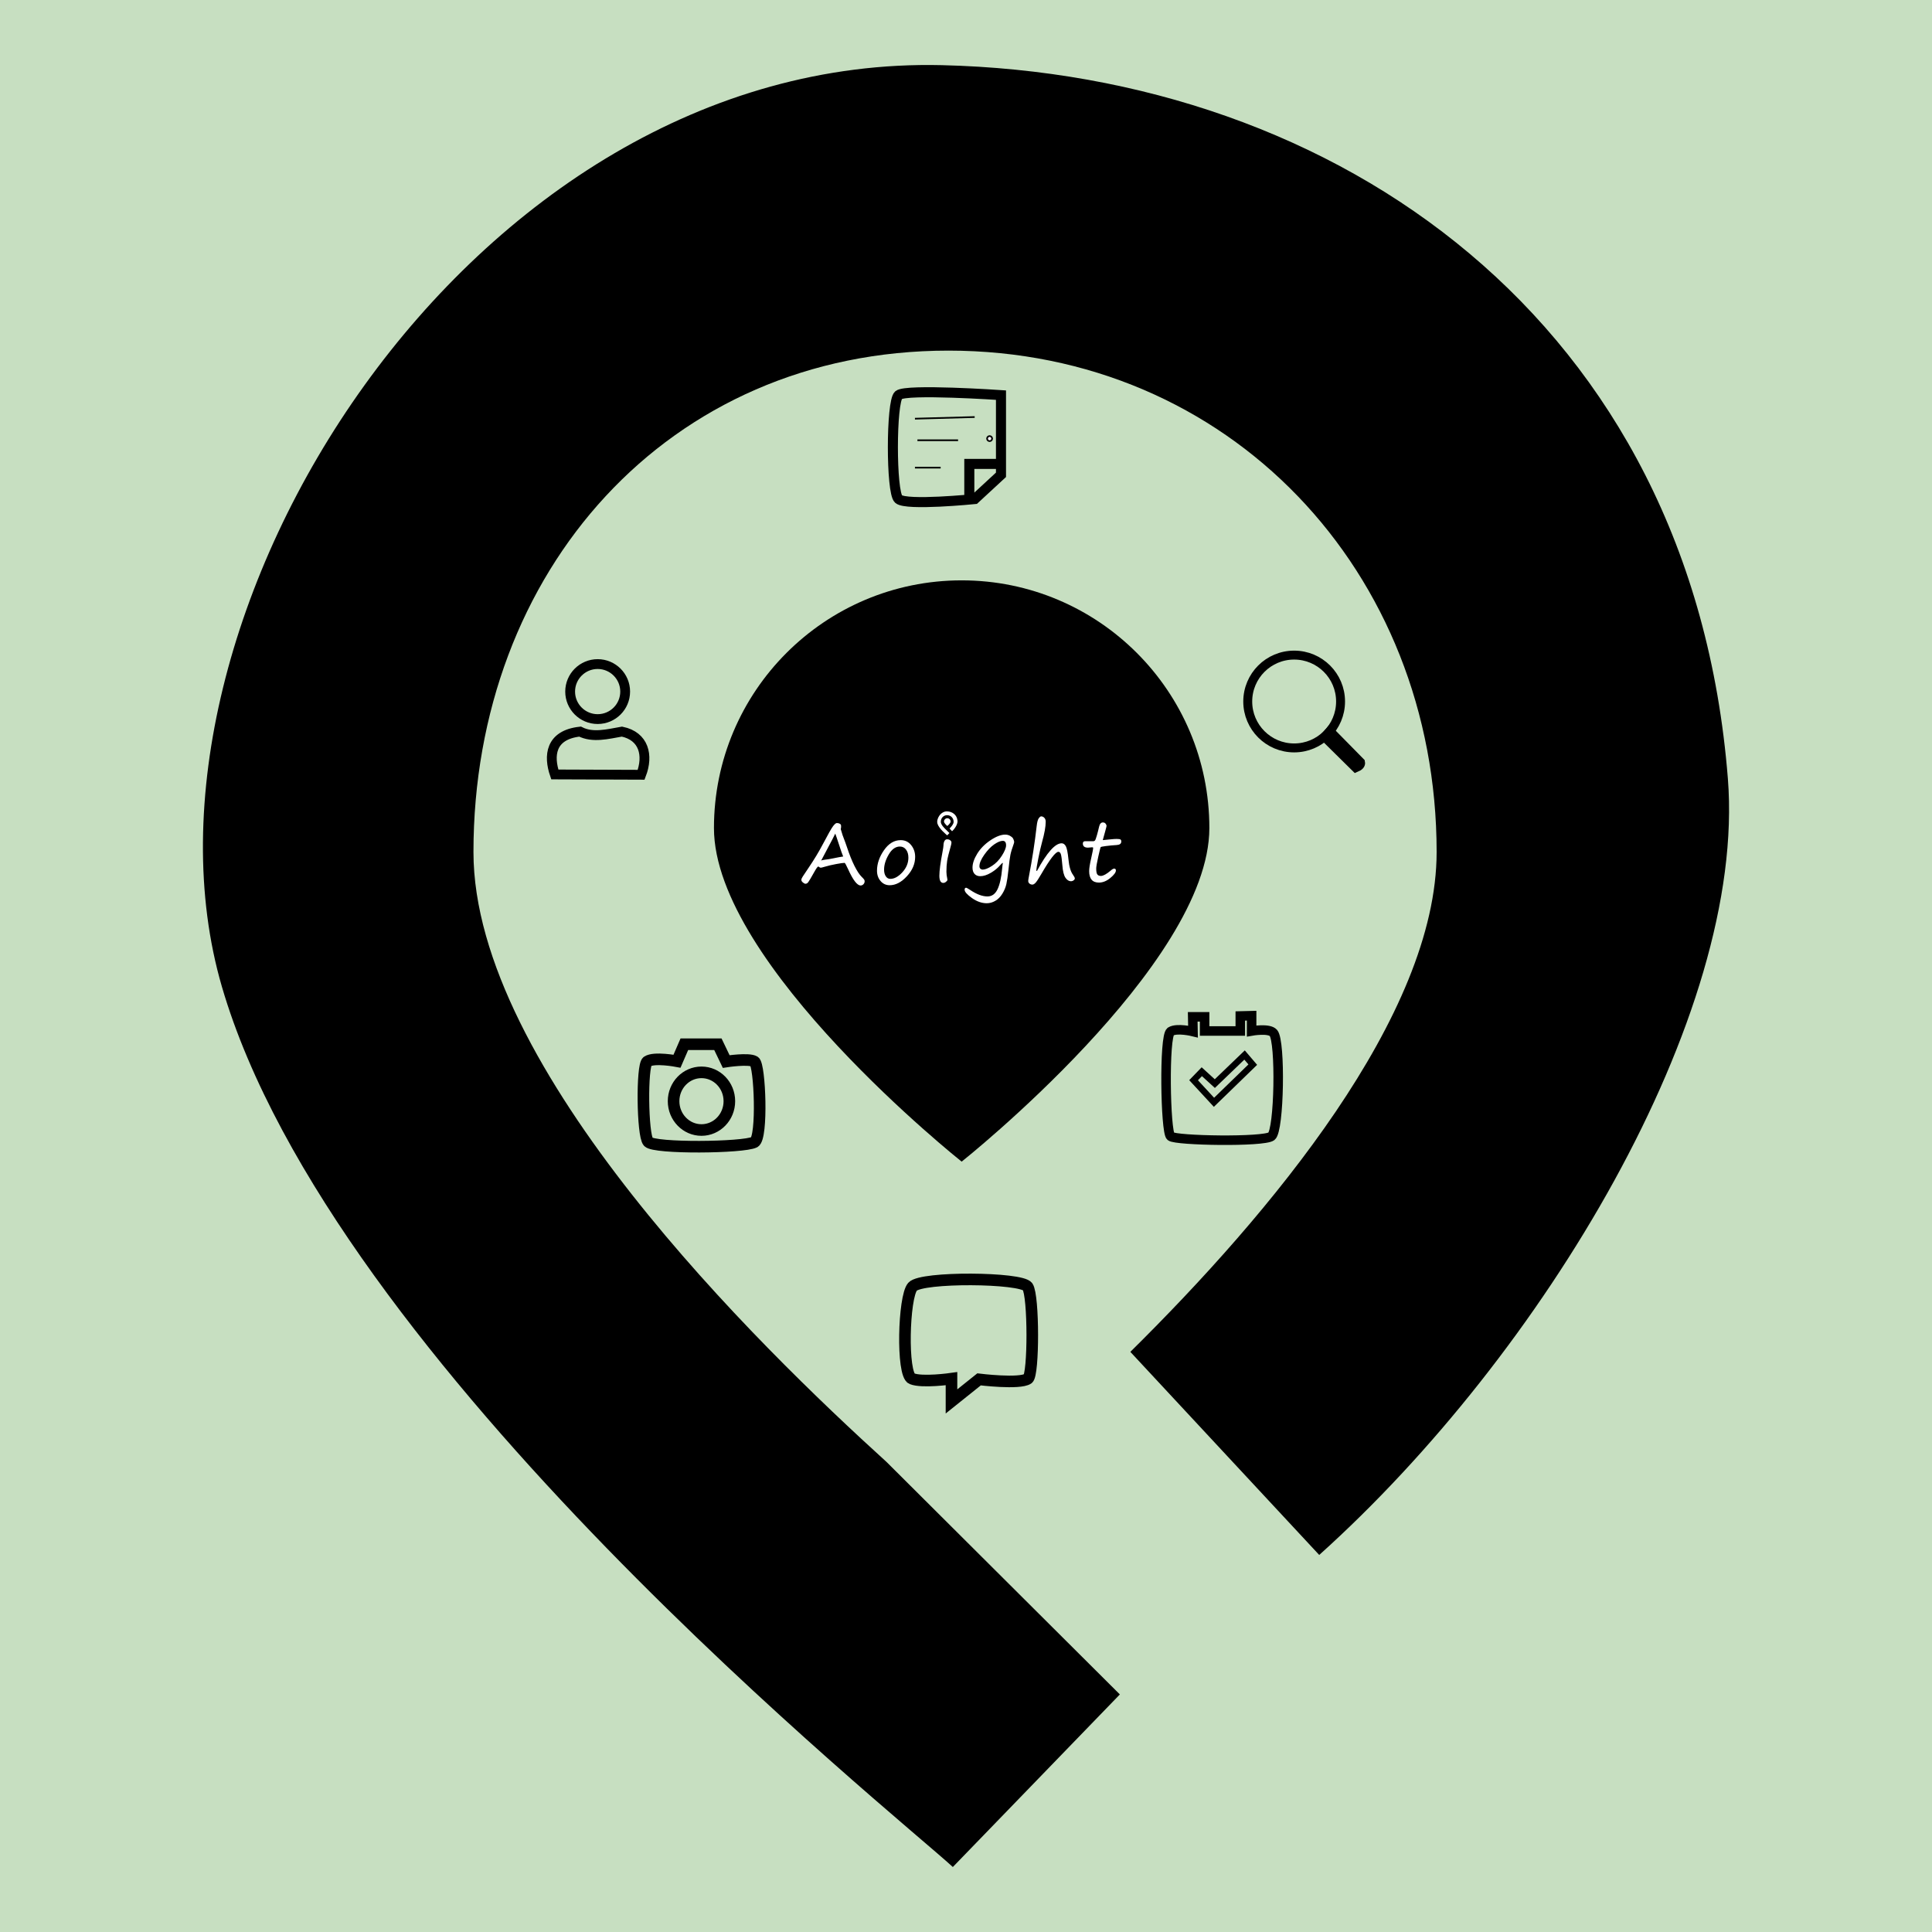
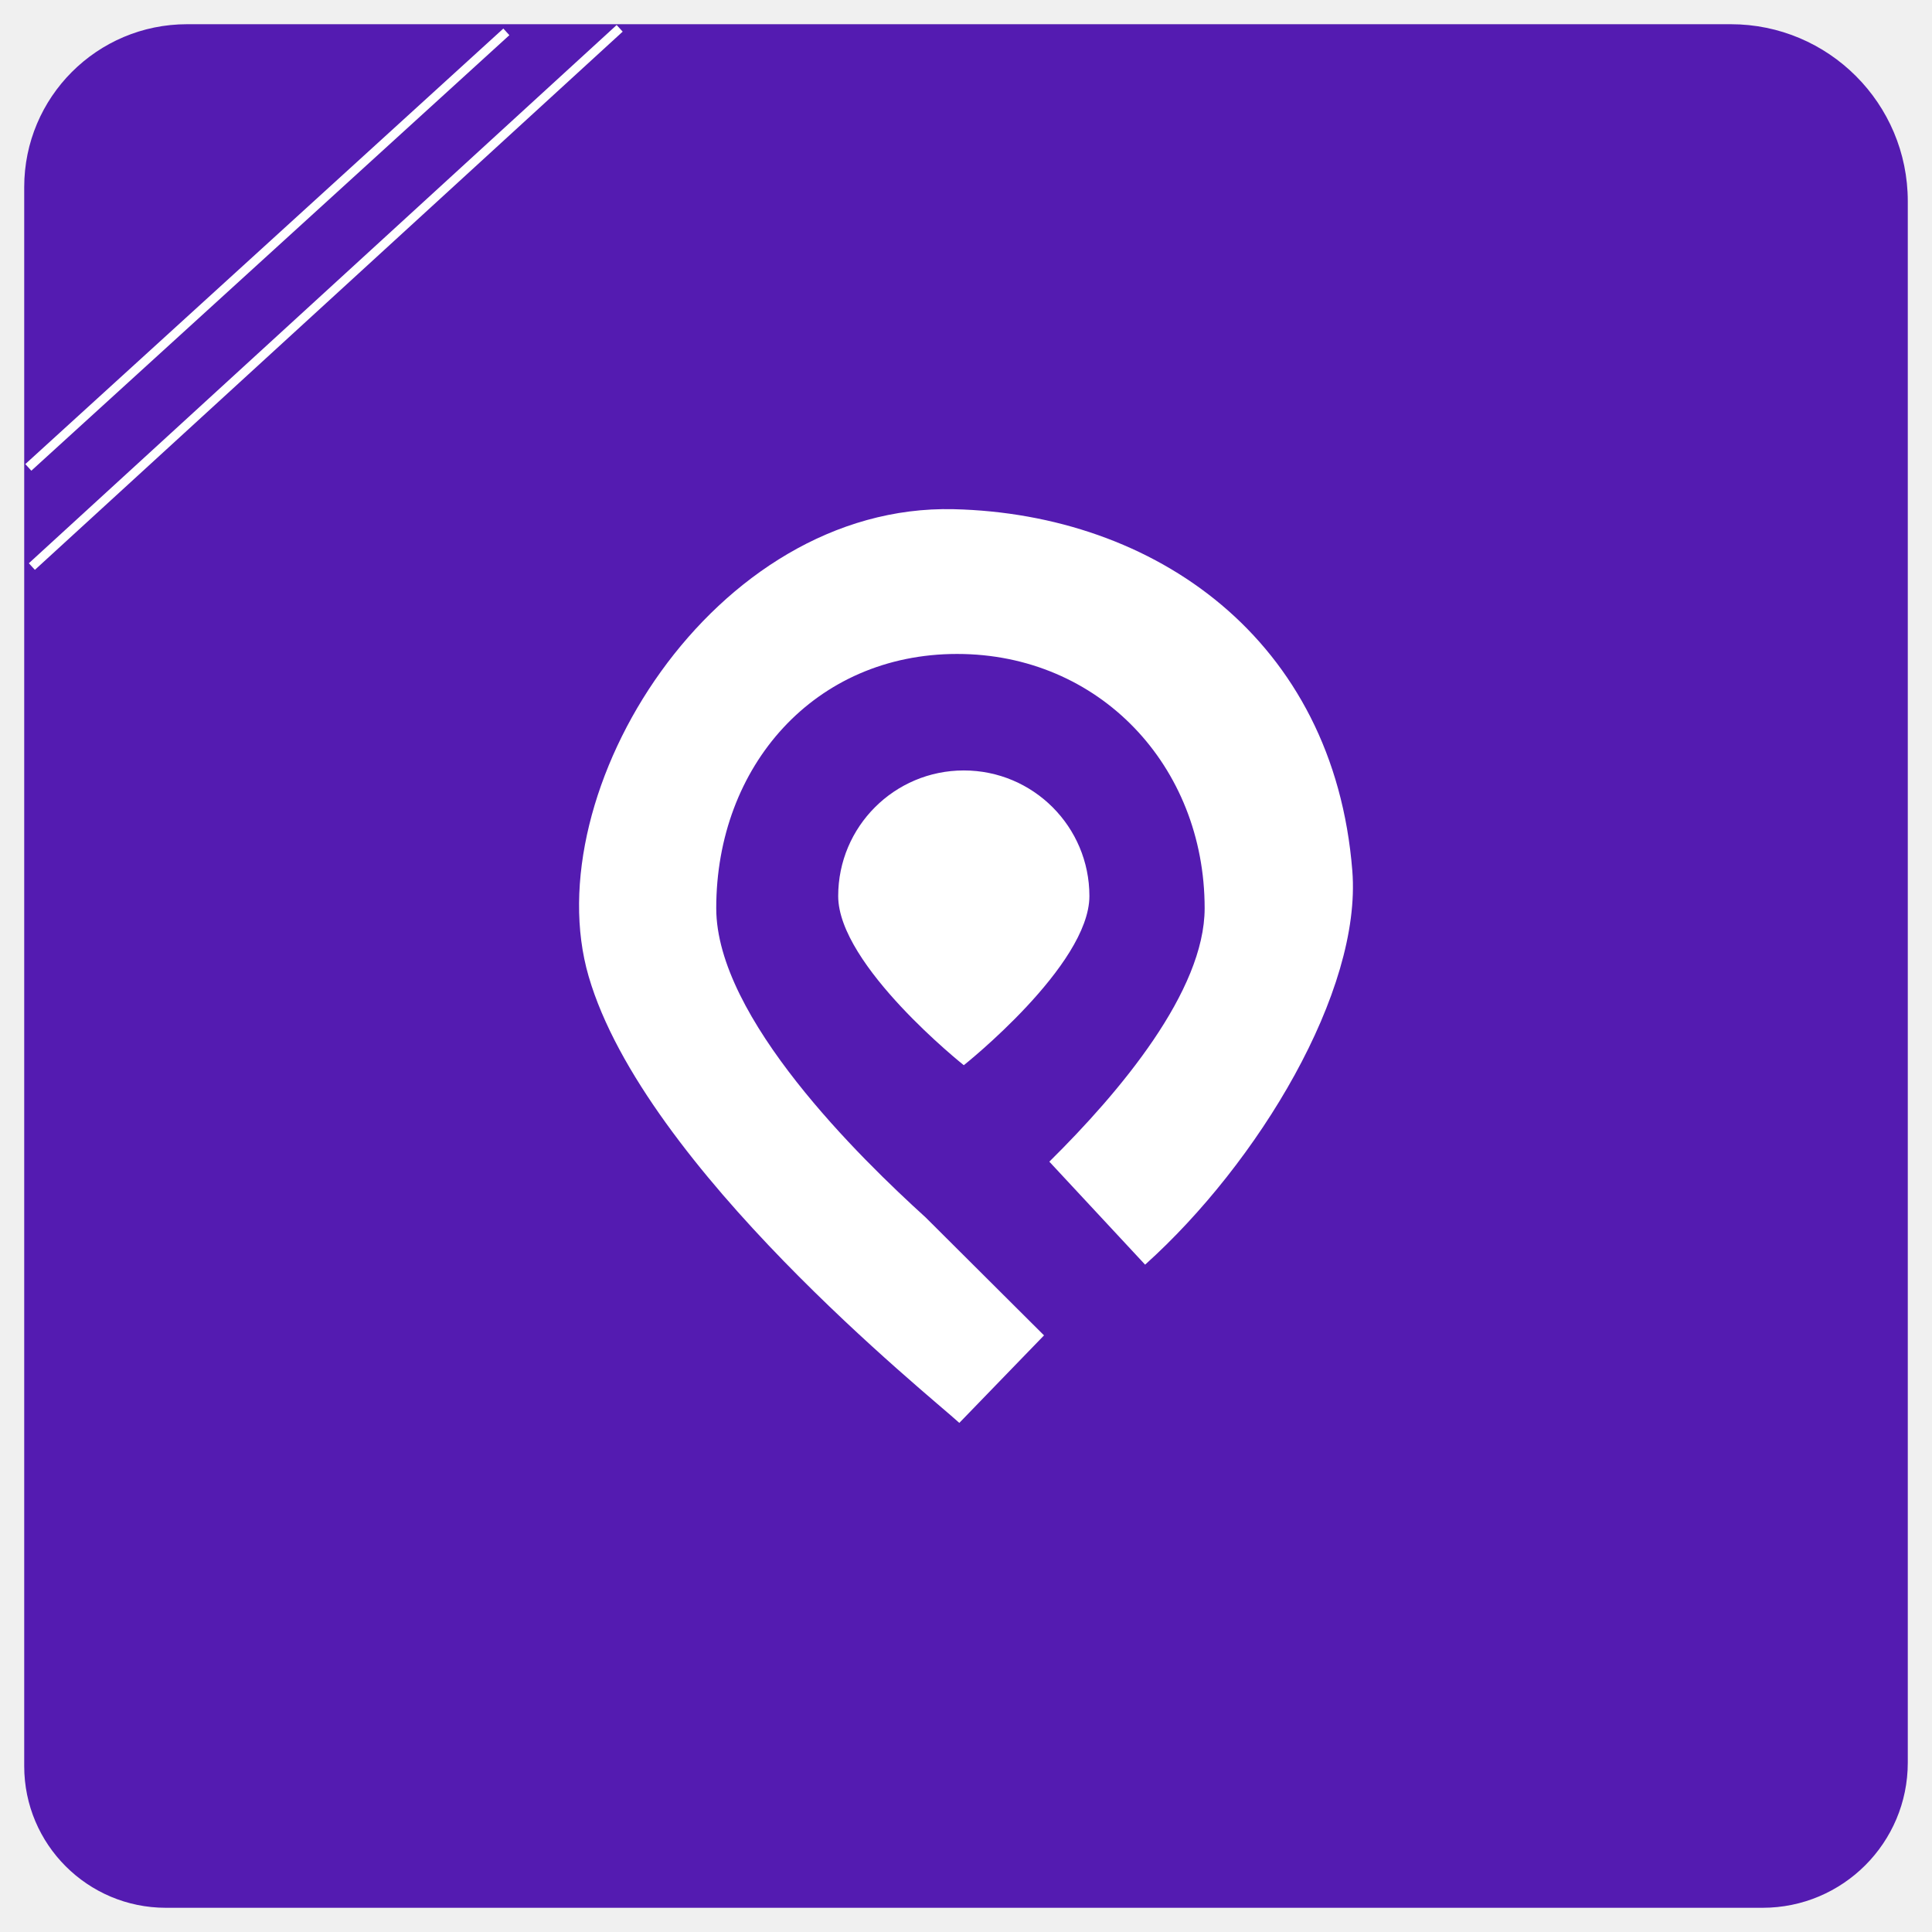
- <svg xmlns="http://www.w3.org/2000/svg" width="500" height="500" viewBox="0 0 34290 34290.002" version="1.1" id="svg5">
-   <defs id="defs2" />
+ <svg xmlns="http://www.w3.org/2000/svg" width="1080" height="1080" viewBox="0 0 74066.4 74066.404" version="1.1" id="svg5">
+   <defs id="defs2">
+     </defs>
  <g id="layer2" style="display:inline">
-     <path id="rect1372" style="opacity:1;fill:#c7dfc1;fill-opacity:1;stroke-width:0" d="M -1520.132,-1297.54 H 35378.333 V 35273.425 H -1520.132 Z" />
+     <path id="rect1372" style="opacity:1;fill:#541bb1;fill-opacity:1;stroke-width:0" d="M 7172.652,928.263 H 66350.76 A 6787.379,6787.379 45 0 1 73138.139,7715.641 V 67572.488 a 5565.651,5565.651 135 0 1 -5565.651,5565.651 H 6358.166 A 5429.903,5429.903 45 0 1 928.263,67708.236 V 7172.652 A 6244.389,6244.389 135 0 1 7172.652,928.263 Z" />
  </g>
  <g id="layer1" style="display:inline">
-     <path id="path35114" style="opacity:1;fill:#000000;fill-opacity:1;stroke:#000000;stroke-width:0;stroke-miterlimit:4;stroke-dasharray:none" d="M 16715.95,1156.466 C 8304.996,956.273 2057.736,11060.049 3937.743,17510.186 5888.139,24201.82 15871.649,32181.891 16911.366,33136.465 l 2964.465,-3062.826 -4140.77,-4125.892 c -2271.979,-2061.88 -7331.868,-6982.686 -7331.868,-10825.621 0,-4979.644 3450.303,-8899.185 8429.967,-8899.185 4979.649,0 8664.768,3919.541 8664.768,8899.185 0,2900.343 -2960.283,6425.951 -5436.11,8871.328 l 3352.351,3604.588 c 3962.494,-3559.163 7586.376,-9567.789 7252.749,-13780.37 C 30023.376,5692.984 23741.527,1323.678 16715.95,1156.466 Z m 352.121,9143.939 c -2428.008,0 -4396.458,1968.362 -4396.458,4396.357 0,2427.989 4396.458,5920.437 4396.458,5920.437 0,0 4396.057,-3492.448 4396.057,-5920.437 0,-2427.995 -1968.062,-4396.357 -4396.057,-4396.357 z" />
-   </g>
-   <g id="layer3" style="display:inline">
-     <path id="path25500" style="fill:none;stroke:#000000;stroke-width:205.74;stroke-miterlimit:4;stroke-dasharray:none;stroke-opacity:1" d="m 12945.12,19544.311 a 495.065,511.826 0 0 1 -495.066,511.824 495.065,511.826 0 0 1 -495.064,-511.824 495.065,511.826 0 0 1 495.064,-511.825 495.065,511.826 0 0 1 495.066,511.825 z m -1457.069,-703.761 c -99.206,68.714 -88.164,1302.606 16.878,1424.97 105.043,122.366 1690.595,106.288 1884.624,5.818 148.061,-76.67 98.338,-1369.831 0,-1430.788 -99.743,-61.826 -500.692,0 -500.692,0 l -147.527,-307.188 h -595.069 l -130.443,301.404 c 0,0 -406.965,-77.887 -527.771,5.784 z" />
-     <path style="fill:none;stroke:#000000;stroke-width:205.74;stroke-linecap:butt;stroke-linejoin:miter;stroke-miterlimit:4;stroke-dasharray:none;stroke-dashoffset:0;stroke-opacity:1" d="m 16887.371,24873.086 489.161,-391.328 c 0,0 722.909,89.459 868.259,-12.229 102.254,-71.537 103.71,-1469.34 -6.114,-1632.573 -109.824,-163.234 -1882.692,-180.767 -2042.245,0 -159.552,180.768 -194.754,1558.047 -12.229,1632.573 182.526,74.526 703.168,0 703.168,0 z" id="path22856" />
-     <path id="path27798" style="fill:none;fill-opacity:1;stroke:#000000;stroke-width:174.222;stroke-miterlimit:4;stroke-dasharray:none;stroke-opacity:1" d="m 10607.495,11786.278 a 488.248,488.248 0 0 0 -488.244,488.244 488.248,488.248 0 0 0 488.244,488.245 488.248,488.248 0 0 0 488.246,-488.245 488.248,488.248 0 0 0 -488.246,-488.244 z m -312.287,1198.535 c -534.159,58.367 -559.429,434.568 -448.334,760.431 l 1532.205,5.67 c 133.183,-345.085 50.058,-684.694 -340.48,-766.101 -255.905,44.579 -516.495,114.986 -743.39,0 z" />
-     <g id="g1621" transform="matrix(0.4338871,0,0,0.4338871,9075.02,-5533.421)" style="stroke:#000000;stroke-opacity:1">
-       <path id="path29434" style="fill:none;stroke:#000000;stroke-width:411.48;stroke-linecap:butt;stroke-linejoin:miter;stroke-miterlimit:4;stroke-dasharray:none;stroke-opacity:1" d="m 20050.657,31730.114 h -1315.831 v 1477.78 m -2894.829,-40.489 c -310.516,-271.451 -306.568,-3985.067 0,-4251.148 306.567,-266.08 4190.418,0 4190.418,0 v 3259.216 l -1072.909,991.934 c 0,0 -2795.681,281.34 -3117.509,0 z" />
-       <path style="fill:none;stroke:#000000;stroke-width:68.58px;stroke-linecap:butt;stroke-linejoin:miter;stroke-miterlimit:4;stroke-dasharray:none;stroke-opacity:1" d="m 16510.596,29879.996 2443.455,-67.874" id="path30189" />
-       <path style="fill:none;stroke:#000000;stroke-width:68.58px;stroke-linecap:butt;stroke-linejoin:miter;stroke-miterlimit:4;stroke-dasharray:none;stroke-opacity:1" d="m 16612.405,30762.355 h 1662.91" id="path30191" />
-       <path style="fill:none;stroke:#000000;stroke-width:68.58px;stroke-linecap:butt;stroke-linejoin:miter;stroke-miterlimit:4;stroke-dasharray:none;stroke-opacity:1" d="m 16510.596,31882.273 h 1052.042" id="path30193" />
-       <circle id="path30197" style="fill:#ffffff;stroke:#000000;stroke-width:68.58;stroke-miterlimit:4;stroke-dasharray:none;stroke-opacity:1" cx="19564.914" cy="30694.482" r="102.87" />
-     </g>
-     <g id="g37318" transform="matrix(2.73061,0,0,2.73061,15465.615,5075.838)" style="stroke:#000000;stroke-width:58.062;stroke-miterlimit:4;stroke-dasharray:none;stroke-opacity:1">
-       <circle style="opacity:1;fill:none;fill-opacity:1;stroke:#000000;stroke-width:58.062;stroke-miterlimit:4;stroke-dasharray:none;stroke-opacity:1" id="path30333" cx="2747.946" cy="2700.811" r="301.661" />
-       <path style="fill:#000000;fill-opacity:0.569;stroke:#000000;stroke-width:58.062;stroke-linecap:butt;stroke-linejoin:miter;stroke-miterlimit:4;stroke-dasharray:none;stroke-opacity:1" d="m 2945.911,2931.771 202.679,199.917 c 23.578,-9.713 34.127,-21.598 31.042,-35.755 l -199.632,-202.965 z" id="path30448" />
-     </g>
-     <path id="path37388" style="fill:none;fill-opacity:1;stroke:#000000;stroke-width:169.037;stroke-linecap:butt;stroke-linejoin:miter;stroke-miterlimit:4;stroke-dasharray:none;stroke-opacity:1" d="m 22214.318,18026.95 -201.038,5.022 v 266.376 h -633.273 v -251.311 h -211.11 l 5.023,261.356 c 0,0 -284.982,-70.41 -397.055,0 -121.681,76.445 -93.284,1781.466 0,1859.671 93.283,78.206 1649.58,104.521 1789.283,0 139.703,-104.519 165.24,-1684.958 35.18,-1834.535 -78.831,-90.662 -387.01,-35.181 -387.01,-35.181 z" />
-     <path style="fill:none;fill-opacity:1;stroke:#000000;stroke-width:112.692;stroke-linecap:butt;stroke-linejoin:miter;stroke-miterlimit:4;stroke-dasharray:none;stroke-opacity:1" d="m 21184.285,19172.101 361.881,392.033 688.574,-668.47 -145.757,-170.889 -527.739,507.637 -231.202,-211.097 z" id="path45359" />
-     <g id="g2947" transform="translate(-335.9581,431.9461)">
-       <path d="m 15257.625,14201.686 q 6.429,5.001 6.429,35.006 0,30.72 -6.429,46.437 l 9.287,30.006 q 23.576,84.301 46.437,138.596 28.577,72.871 56.439,156.457 63.583,192.178 132.167,329.346 69.298,136.453 126.451,192.177 35.721,35.006 44.294,48.581 9.287,12.859 9.287,30.719 0,31.434 -21.432,52.867 -20.718,22.147 -50.009,22.147 -91.446,0 -221.469,-287.909 -52.152,-113.592 -62.868,-113.592 -34.292,0 -147.884,20.718 -112.878,20.718 -206.466,48.58 -53.581,16.431 -67.87,16.431 -17.86,0 -37.149,-17.86 -3.572,-2.858 -8.573,-2.858 -15.717,0 -67.87,92.874 -85.729,153.6 -108.591,183.605 -22.147,29.291 -49.294,29.291 -19.29,0 -46.437,-22.861 -27.148,-22.147 -27.148,-45.723 0,-22.861 25.719,-61.44 25.719,-39.292 105.019,-157.171 141.454,-209.324 238.614,-392.928 153.6,-292.196 195.036,-344.348 41.436,-52.867 63.583,-52.867 47.151,0 70.727,25.719 z m 43.579,567.96 q -25.005,-57.153 -73.585,-209.324 -52.866,-162.172 -67.155,-197.178 -39.293,82.872 -121.45,235.042 l -129.309,245.045 q 15.002,-11.431 79.3,-18.575 49.294,-5.001 85.729,-12.86 195.036,-39.292 226.47,-42.15 z" id="path15648" style="font-size:462.862px;line-height:578.596px;font-family:'Segoe Print';-inkscape-font-specification:'Segoe Print';stroke:none;stroke-width:36.578;stroke-miterlimit:4;stroke-dasharray:none;stroke-opacity:1;fill:#ffffff;fill-opacity:1" />
-       <path d="m 16126.287,15279.387 q -97.874,0 -161.457,-74.299 -63.583,-74.299 -63.583,-183.604 0,-184.319 123.593,-362.923 124.309,-179.318 297.197,-179.318 114.307,0 185.034,87.873 71.441,87.873 71.441,209.323 0,185.748 -147.169,344.348 -146.455,158.6 -305.056,158.6 z m -99.303,-276.478 q 0,72.156 30.005,117.878 30.72,45.723 80.729,45.723 106.448,0 213.61,-116.45 107.163,-117.164 107.163,-260.047 0,-87.873 -41.437,-142.168 -40.721,-55.01 -110.02,-55.01 -115.02,0 -197.892,141.454 -82.158,140.74 -82.158,268.62 z" id="path15650" style="font-size:462.862px;line-height:578.596px;font-family:'Segoe Print';-inkscape-font-specification:'Segoe Print';stroke:none;stroke-width:36.578;stroke-miterlimit:4;stroke-dasharray:none;stroke-opacity:1;fill:#ffffff;fill-opacity:1" />
-       <path d="m 17133.434,15040.993 c 0,36.197 5.001,76.919 15.002,122.165 1.906,8.573 2.858,15.717 2.858,21.432 0,8.573 -7.859,19.528 -23.576,32.864 -15.717,13.812 -32.386,20.718 -50.009,20.718 -46.198,0 -69.298,-42.389 -69.298,-127.167 0,-87.634 18.098,-226.231 54.296,-415.789 12.383,-66.202 18.574,-106.924 18.574,-122.165 0,-30.005 5.477,-55.486 16.432,-76.442 10.955,-21.433 26.433,-32.149 46.437,-32.149 24.29,0 43.341,5.954 57.153,17.86 14.288,11.431 21.433,24.291 21.433,38.579 0,14.288 -3.334,33.101 -10.002,56.438 -35.721,125.738 -57.868,215.754 -66.441,270.049 -8.573,54.296 -12.859,118.832 -12.859,193.607 z" id="path15652" style="font-size:462.862px;line-height:578.596px;font-family:'Segoe Print';-inkscape-font-specification:'Segoe Print';stroke:none;stroke-width:36.578;stroke-miterlimit:4;stroke-dasharray:none;stroke-opacity:1;fill:#ffffff;fill-opacity:1" />
-       <path d="m 18135.126,14883.992 q -8.573,-6.429 -47.866,40.008 -65.012,76.442 -166.459,135.739 -100.732,59.296 -187.177,59.296 -64.297,0 -100.732,-40.007 -36.435,-40.722 -36.435,-112.163 0,-110.735 83.586,-246.473 83.587,-136.454 233.614,-237.901 150.742,-101.447 263.619,-101.447 59.297,0 104.305,34.292 10.716,8.573 18.575,14.289 12.859,9.287 24.29,37.863 11.43,27.863 11.43,45.009 0,10.716 -7.858,32.863 -43.58,118.593 -59.297,196.464 -15.717,77.871 -34.292,262.19 -17.146,165.745 -37.149,255.046 -20.004,89.302 -72.156,172.889 -52.152,83.587 -125.023,125.023 -72.87,42.15 -150.027,42.15 -133.595,0 -263.619,-92.16 -130.024,-92.159 -130.024,-147.883 0,-35.007 26.434,-35.007 12.859,0 76.442,42.151 167.888,112.163 302.198,112.163 117.164,0 177.889,-125.023 61.44,-125.022 83.587,-373.639 5,-56.439 12.145,-95.732 z m -1.429,-392.213 q -60.725,0 -152.171,62.868 -90.73,62.869 -176.46,184.319 -85.73,121.451 -85.73,203.609 0,27.862 17.146,44.293 17.86,15.718 39.293,15.718 63.583,0 165.744,-65.727 102.876,-65.726 176.461,-182.176 74.299,-117.164 74.299,-183.604 0,-79.3 -58.582,-79.3 z" id="path15654" style="font-size:462.862px;line-height:578.596px;font-family:'Segoe Print';-inkscape-font-specification:'Segoe Print';stroke:none;stroke-width:36.578;stroke-miterlimit:4;stroke-dasharray:none;stroke-opacity:1;fill:#ffffff;fill-opacity:1" />
-       <path d="m 18740.488,15025.97 q 265.763,-490.803 437.937,-490.803 45.722,0 74.299,52.152 28.576,52.153 46.437,231.471 17.86,190.749 80.729,275.764 32.148,43.579 32.148,64.298 0,18.574 -21.432,34.291 -21.433,15.718 -45.723,15.718 -55.724,0 -98.589,-62.154 -42.865,-62.869 -55.01,-220.04 -12.145,-148.599 -25.719,-194.321 -13.574,-45.723 -45.008,-45.723 -75.013,0 -302.197,392.214 -67.87,117.164 -100.019,153.599 -32.148,35.721 -58.582,35.721 -31.434,0 -52.866,-18.575 -21.433,-18.575 -21.433,-45.722 0,-20.004 11.431,-77.157 87.873,-453.654 138.596,-897.305 11.431,-103.591 36.435,-137.882 25.719,-34.292 42.865,-34.292 30.72,0 55.725,25.004 25.004,25.005 25.004,69.298 0,131.453 -64.297,360.78 -31.434,113.592 -66.441,288.624 -35.006,175.031 -35.006,216.468 0,8.572 7.859,8.572 z" id="path15656" style="font-size:462.862px;line-height:578.596px;font-family:'Segoe Print';-inkscape-font-specification:'Segoe Print';stroke:none;stroke-width:36.578;stroke-miterlimit:4;stroke-dasharray:none;stroke-opacity:1;fill:#ffffff;fill-opacity:1" />
-       <path d="m 19908.464,14478.748 q 73.585,-5.715 138.597,-13.573 64.297,-7.145 107.162,-7.145 54.296,0 68.584,10.002 14.288,10.002 14.288,35.006 0,57.868 -80.729,62.869 -103.59,6.43 -190.748,17.86 -87.159,11.431 -94.303,19.29 -6.43,7.144 -42.865,170.03 -36.435,162.173 -36.435,210.753 0,78.585 20.718,105.019 20.718,25.719 62.154,25.719 61.439,0 170.745,-92.16 42.15,-37.864 65.012,-37.864 30.719,0 30.719,32.863 0,51.438 -99.303,133.596 -98.589,81.443 -202.18,81.443 -172.888,0 -172.888,-203.608 0,-73.585 35.721,-227.898 35.006,-153.6 35.006,-184.32 0,-10.716 -17.146,-10.716 l -74.299,6.43 q -91.445,0 -91.445,-72.87 0,-41.436 42.15,-41.436 h 147.17 q 15.002,0 26.433,-13.574 11.431,-13.574 33.578,-90.731 22.146,-77.871 39.292,-153.599 17.147,-75.014 67.155,-75.014 30.72,0 47.866,21.433 17.146,21.432 17.146,40.007 0,10.002 -25.719,102.161 z" id="path15658" style="font-size:462.862px;line-height:578.596px;font-family:'Segoe Print';-inkscape-font-specification:'Segoe Print';stroke:none;stroke-width:36.578;stroke-miterlimit:4;stroke-dasharray:none;stroke-opacity:1;fill:#ffffff;fill-opacity:1" />
-       <path id="path16370" style="fill:#ffffff;fill-opacity:1;stroke:#000000;stroke-width:0;stroke-miterlimit:4;stroke-dasharray:none;stroke-opacity:1" d="m 17144.521,13968.92 c -111.937,-2.665 -195.078,131.801 -170.058,217.643 25.956,89.055 158.821,195.257 172.658,207.962 l 39.453,-40.762 -55.108,-54.909 c -30.236,-27.441 -97.575,-92.929 -97.575,-144.073 0,-66.271 45.918,-118.434 112.19,-118.434 66.271,0 115.314,52.163 115.314,118.434 0,38.599 -39.396,85.52 -72.346,118.064 l 44.615,47.972 c 52.734,-47.367 100.963,-127.333 96.522,-183.396 -8.564,-108.127 -92.166,-166.276 -185.665,-168.501 z m 4.686,121.691 c -32.313,0 -58.51,26.197 -58.51,58.51 0,32.312 58.51,78.791 58.51,78.791 0,0 58.505,-46.479 58.505,-78.791 0,-32.313 -26.192,-58.51 -58.505,-58.51 z" />
-     </g>
+     <path id="path35114" style="opacity:1;fill:#ffffff;fill-opacity:1;stroke:#000000;stroke-width:0;stroke-miterlimit:4;stroke-dasharray:none" d="m 36563.261,19520.903 c -9212.549,-219.272 -16055.196,10847.429 -13996.016,17912.287 2136.275,7329.371 13071.25,16069.971 14210.056,17115.519 l 3246.988,-3354.724 -4535.4,-4519.104 C 33000.382,44416.496 27458.266,39026.72 27458.266,34817.54 c 0,-5454.222 3779.132,-9747.309 9233.375,-9747.309 5454.227,0 9490.551,4293.087 9490.551,9747.309 0,3176.755 -3242.408,7038.366 -5954.191,9716.797 l 3671.843,3948.118 C 48239.978,44584.091 52209.229,38002.822 51843.806,33388.766 51138.932,24489.767 44258.401,19704.051 36563.261,19520.903 Z m 385.678,10015.388 c -2659.405,0 -4815.455,2155.954 -4815.455,4815.346 0,2659.385 4815.455,6484.676 4815.455,6484.676 0,0 4815.018,-3825.291 4815.018,-6484.676 0,-2659.392 -2155.625,-4815.346 -4815.018,-4815.346 z" />
+     <path style="fill:none;fill-opacity:1;stroke:#ffffff;stroke-width:342.9;stroke-linecap:butt;stroke-linejoin:miter;stroke-miterlimit:4;stroke-dasharray:none;stroke-opacity:1" d="M 1085.981,17918.68 19411.904,1221.728" id="path965" />
+     <path style="fill:none;stroke:#ffffff;stroke-width:342.9;stroke-linecap:butt;stroke-linejoin:miter;stroke-miterlimit:4;stroke-dasharray:none;stroke-opacity:1" d="M 1221.728,21719.612 23755.826,1085.981" id="path1178" />
  </g>
</svg>
